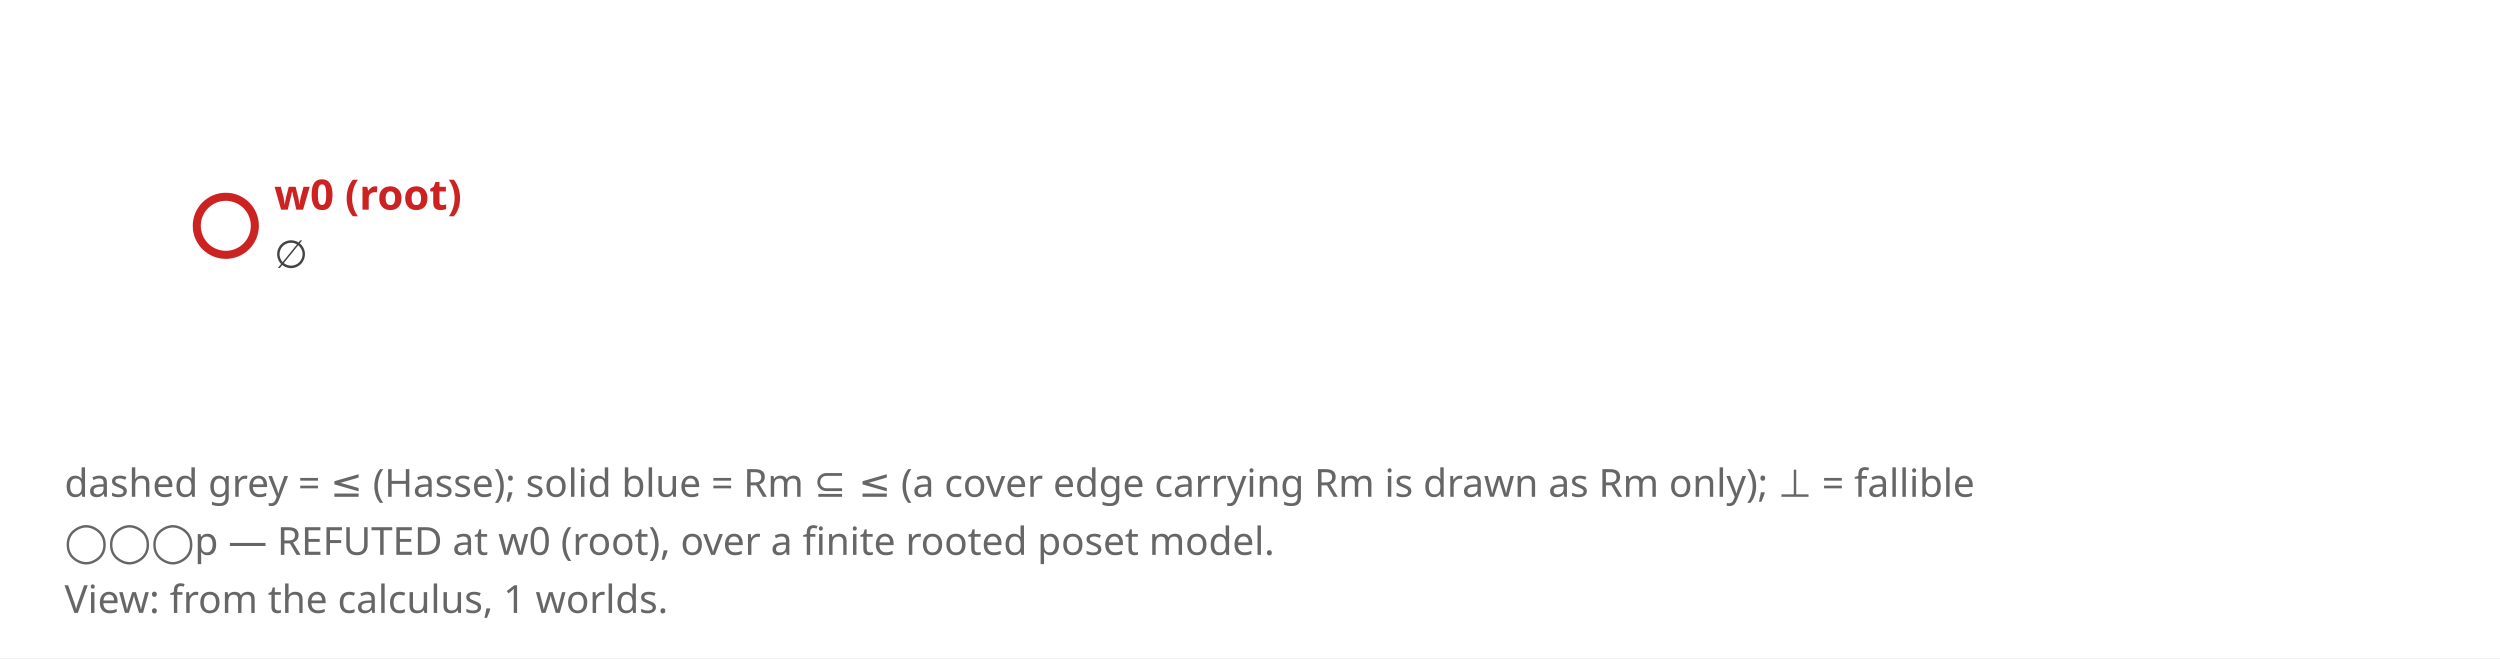
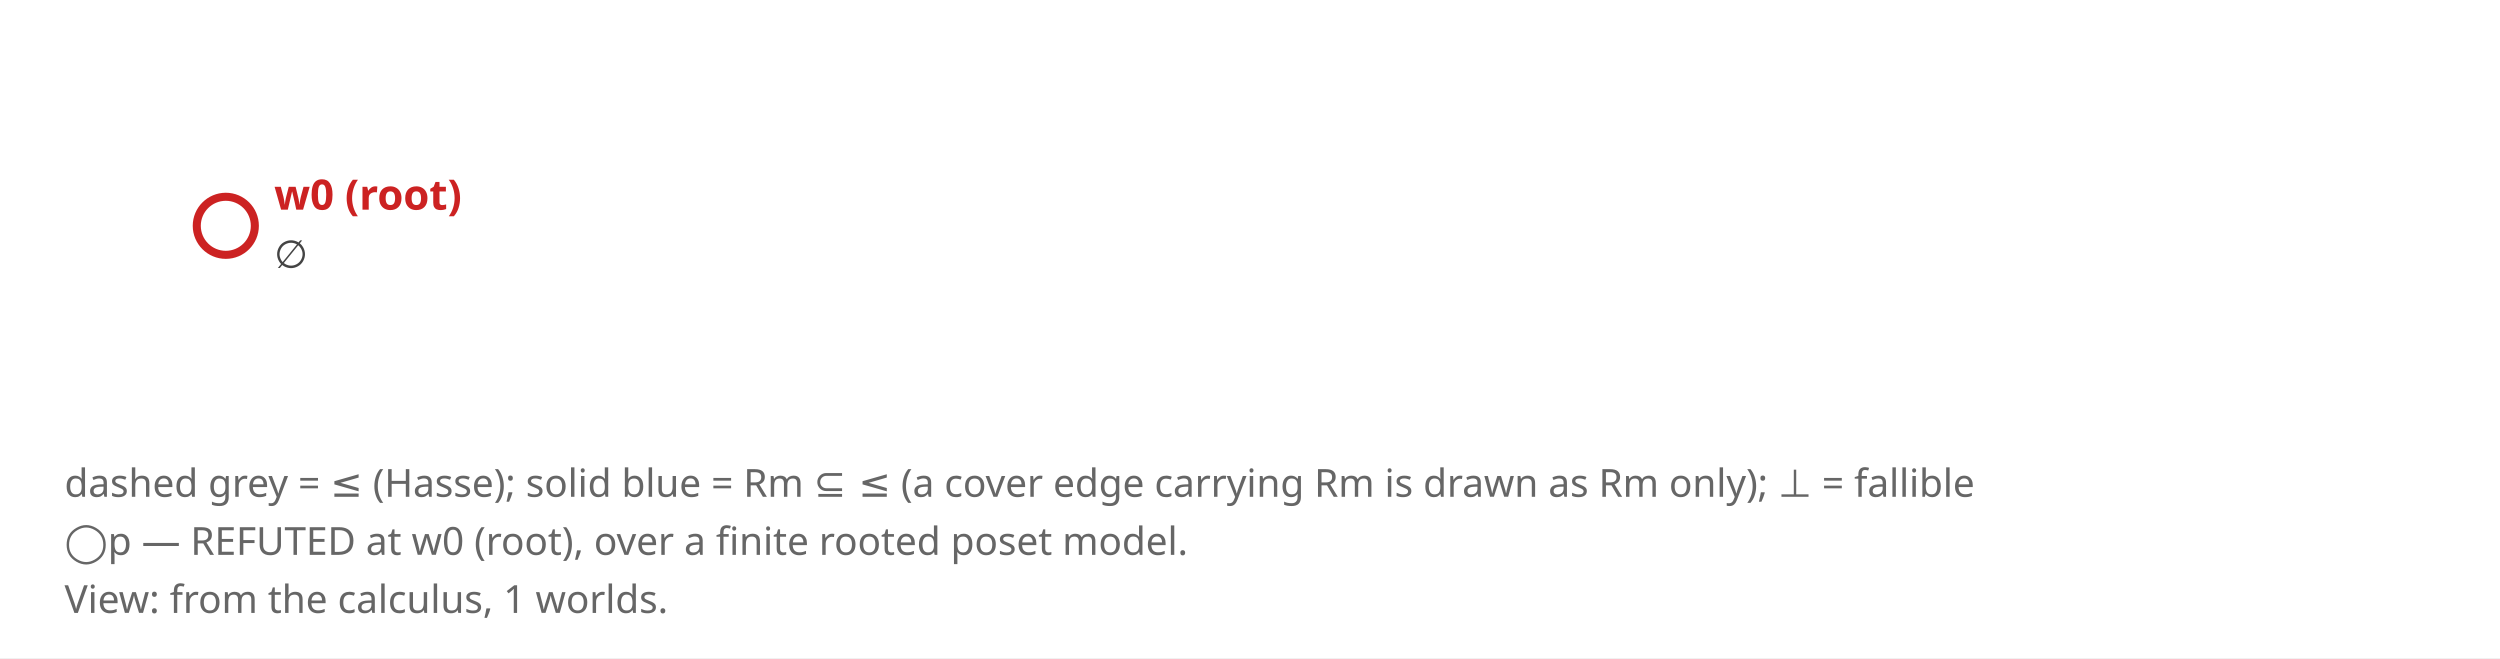
<svg xmlns="http://www.w3.org/2000/svg" width="775" height="204" viewBox="0 0 775 204">
  <rect width="100%" height="100%" fill="white" />
  <defs>
    <marker id="aLe" viewBox="0 0 10 10" refX="9" refY="5" markerWidth="7" markerHeight="7" orient="auto-start-reverse">
      <path d="M 0 0 L 10 5 L 0 10 z" fill="#999" />
    </marker>
    <marker id="aRm" viewBox="0 0 10 10" refX="9" refY="5" markerWidth="7" markerHeight="7" orient="auto-start-reverse">
      <path d="M 0 0 L 10 5 L 0 10 z" fill="#2266cc" />
    </marker>
  </defs>
  <g>
    <circle cx="70" cy="70" r="9" fill="white" stroke="#cc2222" stroke-width="2.5" />
    <text x="85" y="65" font-family="sans-serif" font-size="13" font-weight="bold" fill="#cc2222">w0 (root)</text>
    <text x="85" y="83" font-family="sans-serif" font-size="12" fill="#444">∅</text>
  </g>
  <text x="20" y="154" font-family="sans-serif" font-size="12" fill="#666">dashed grey = ≤ (Hasse); solid blue = Rm ⊆ ≤ (a cover edge carrying Rm is drawn as Rm only); ⊥ = fallible</text>
-   <text x="20" y="172" font-family="sans-serif" font-size="12" fill="#666">◯◯◯p  —  REFUTED at w0 (root), over a finite rooted poset model.</text>
+   <text x="20" y="172" font-family="sans-serif" font-size="12" fill="#666">◯p  —  REFUTED at w0 (root), over a finite rooted poset model.</text>
  <text x="20" y="190" font-family="sans-serif" font-size="12" fill="#666">View: from the calculus, 1 worlds.</text>
</svg>
